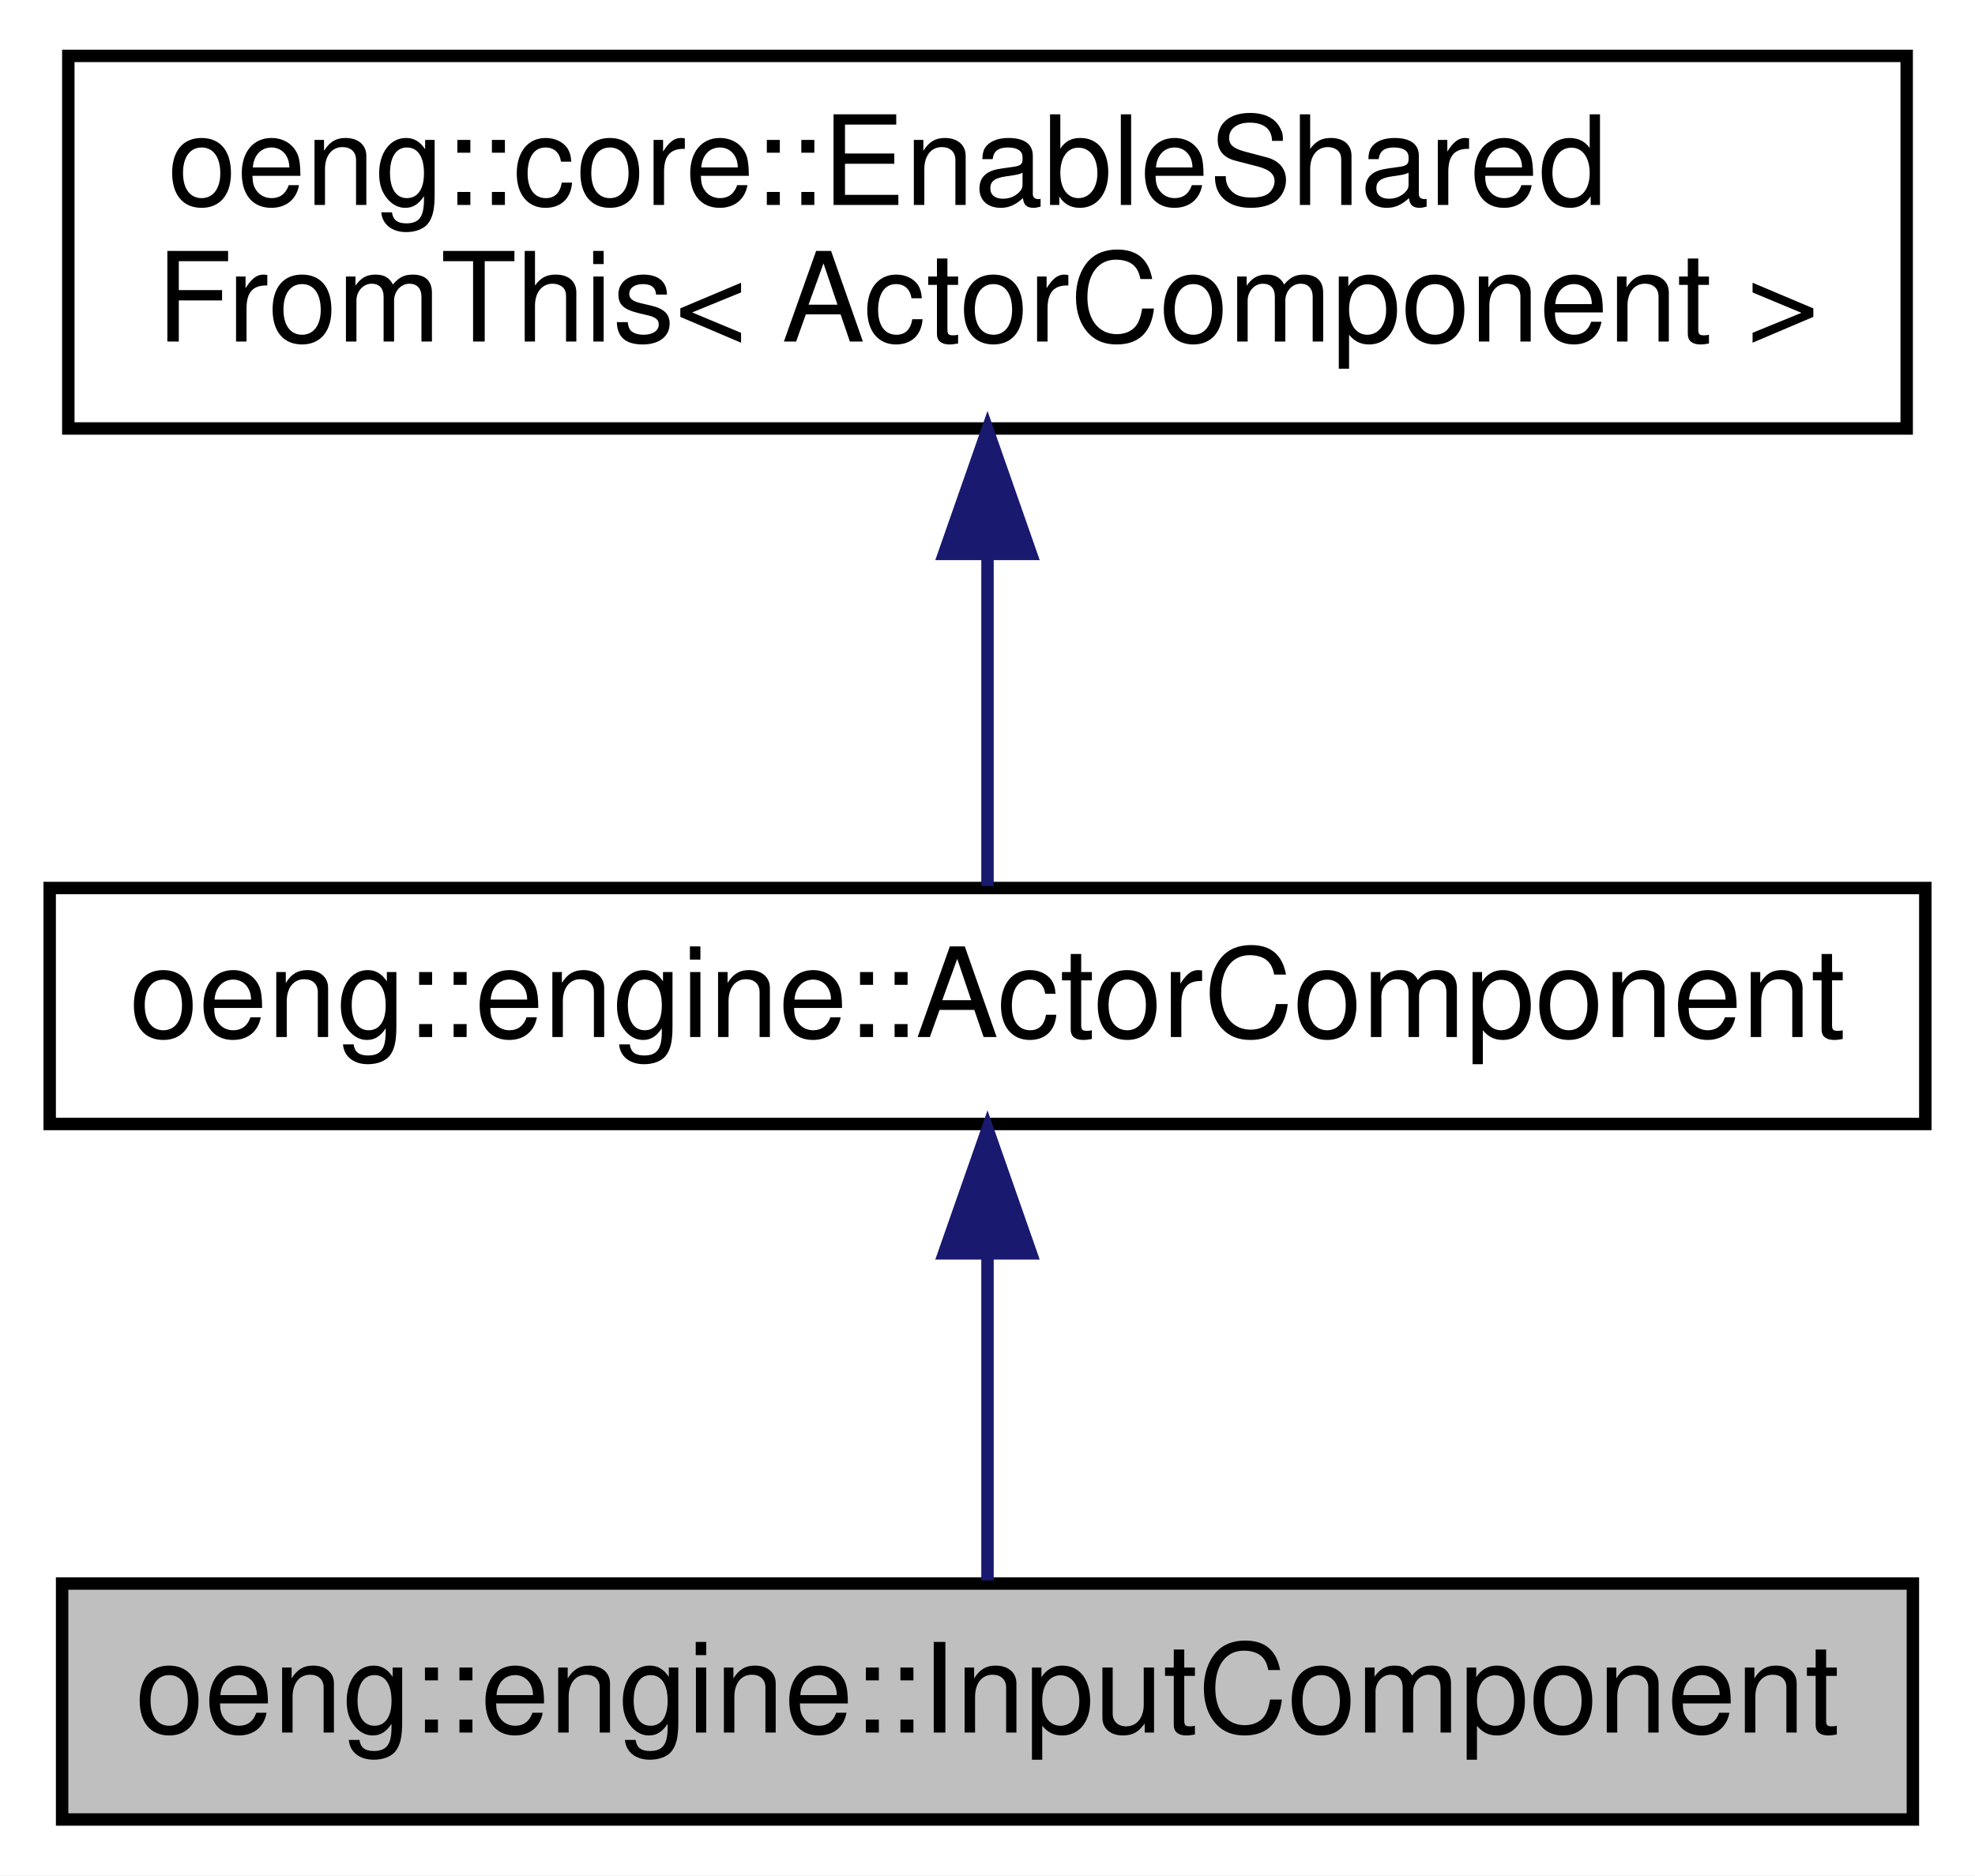
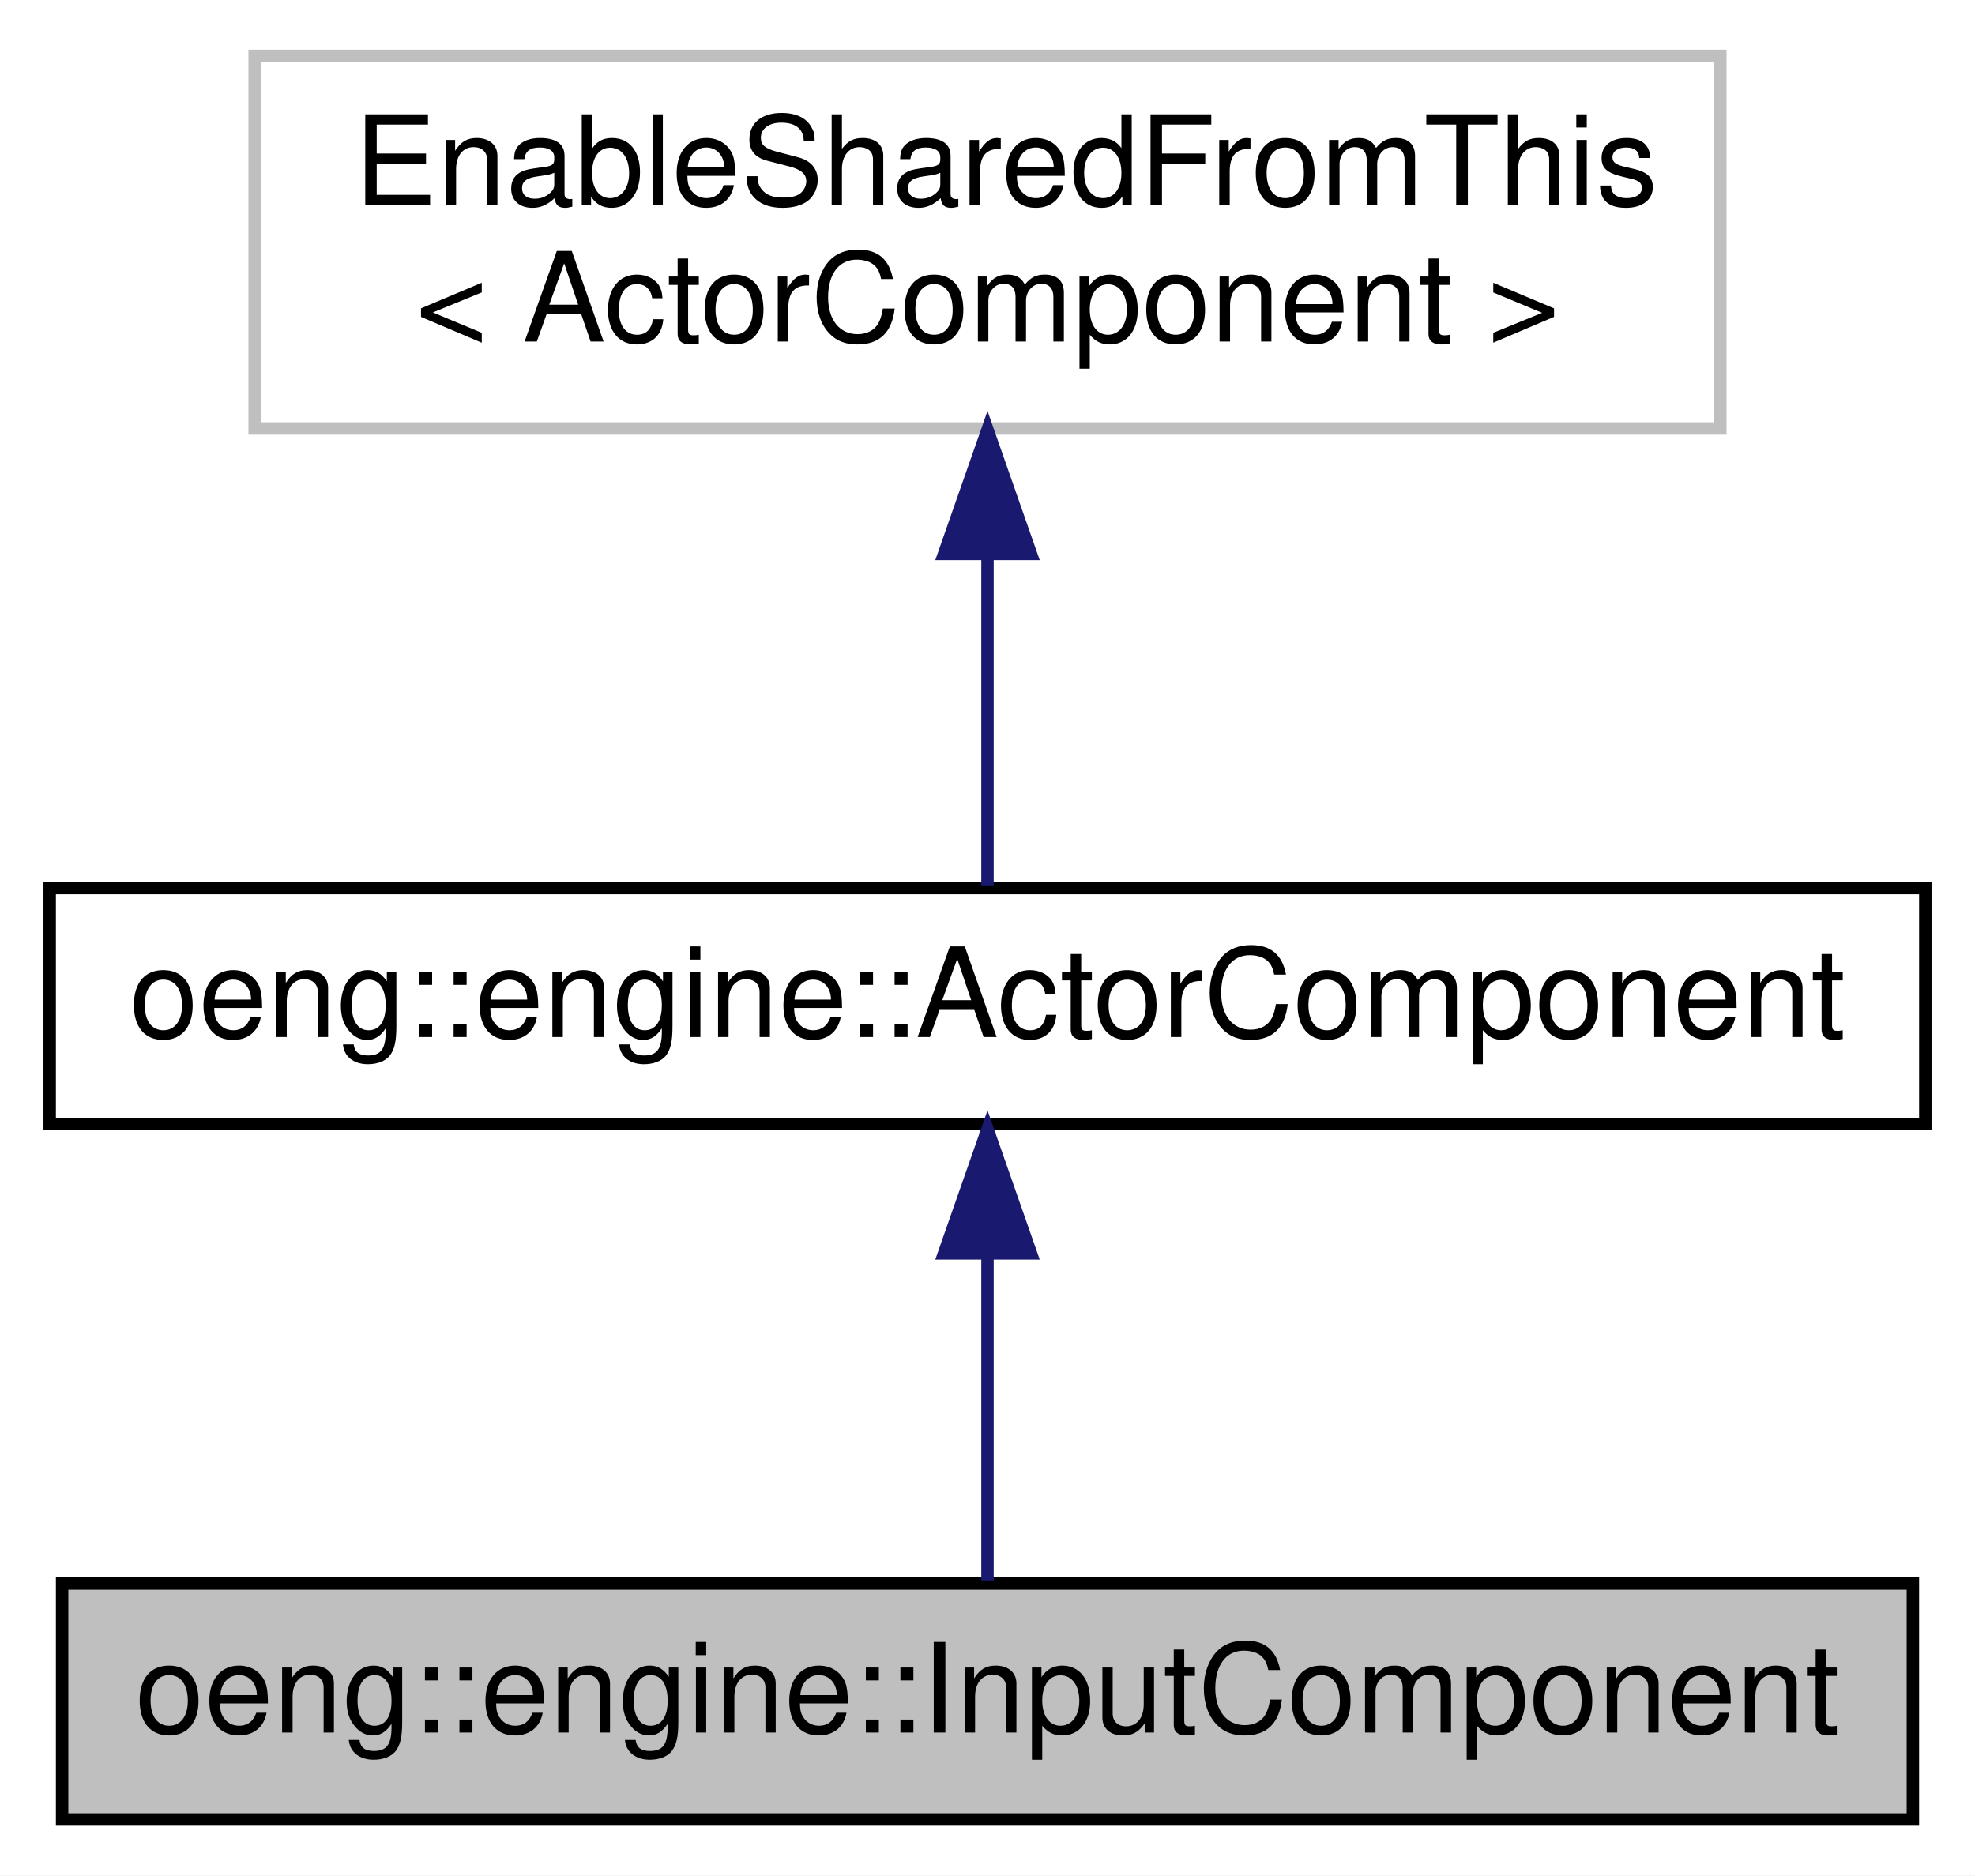
<svg xmlns="http://www.w3.org/2000/svg" xmlns:xlink="http://www.w3.org/1999/xlink" width="159pt" height="151pt" viewBox="0.00 0.00 159.00 151.00">
  <g id="graph0" class="graph" transform="scale(1 1) rotate(0) translate(4 147)">
    <polygon fill="white" stroke="none" points="-4,4 -4,-147 155,-147 155,4 -4,4" />
    <g id="node1" class="node">
      <g id="a_node1">
        <a xlink:title=" ">
          <polygon fill="#bfbfbf" stroke="black" points="1,-0.5 1,-19.5 150,-19.5 150,-0.5 1,-0.5" />
          <text text-anchor="middle" x="75.5" y="-7.5" font-family="Helvetica,sans-Serif" font-size="10.00">oeng::engine::InputComponent</text>
        </a>
      </g>
    </g>
    <g id="node2" class="node">
      <g id="a_node2">
        <a xlink:href="classoeng_1_1engine_1_1_actor_component.html" target="_top" xlink:title=" ">
          <polygon fill="white" stroke="black" points="0,-56.5 0,-75.5 151,-75.5 151,-56.5 0,-56.5" />
          <text text-anchor="middle" x="75.5" y="-63.5" font-family="Helvetica,sans-Serif" font-size="10.00">oeng::engine::ActorComponent</text>
        </a>
      </g>
    </g>
    <g id="edge1" class="edge">
      <path fill="none" stroke="midnightblue" d="M75.5,-45.804C75.5,-36.91 75.5,-26.78 75.5,-19.751" />
      <polygon fill="midnightblue" stroke="midnightblue" points="72,-46.083 75.5,-56.083 79,-46.083 72,-46.083" />
    </g>
    <g id="node3" class="node">
      <g id="a_node3">
-         <a xlink:href="classoeng_1_1core_1_1_enable_shared_from_this.html" target="_top" xlink:title=" ">
-           <polygon fill="white" stroke="black" points="1.5,-112.5 1.5,-142.5 149.5,-142.5 149.5,-112.5 1.5,-112.5" />
-           <text text-anchor="start" x="9.5" y="-130.5" font-family="Helvetica,sans-Serif" font-size="10.00">oeng::core::EnableShared</text>
-           <text text-anchor="middle" x="75.5" y="-119.5" font-family="Helvetica,sans-Serif" font-size="10.00">FromThis&lt; ActorComponent &gt;</text>
+         <a xlink:title=" ">
+           <polygon fill="white" stroke="#bfbfbf" points="16.5,-112.5 16.5,-142.5 134.5,-142.5 134.5,-112.5 16.5,-112.5" />
+           <text text-anchor="start" x="24.5" y="-130.5" font-family="Helvetica,sans-Serif" font-size="10.00">EnableSharedFromThis</text>
+           <text text-anchor="middle" x="75.5" y="-119.5" font-family="Helvetica,sans-Serif" font-size="10.00">&lt; ActorComponent &gt;</text>
        </a>
      </g>
    </g>
    <g id="edge2" class="edge">
      <path fill="none" stroke="midnightblue" d="M75.5,-102.289C75.5,-92.857 75.5,-82.655 75.5,-75.658" />
      <polygon fill="midnightblue" stroke="midnightblue" points="72,-102.399 75.5,-112.399 79,-102.399 72,-102.399" />
    </g>
  </g>
</svg>
